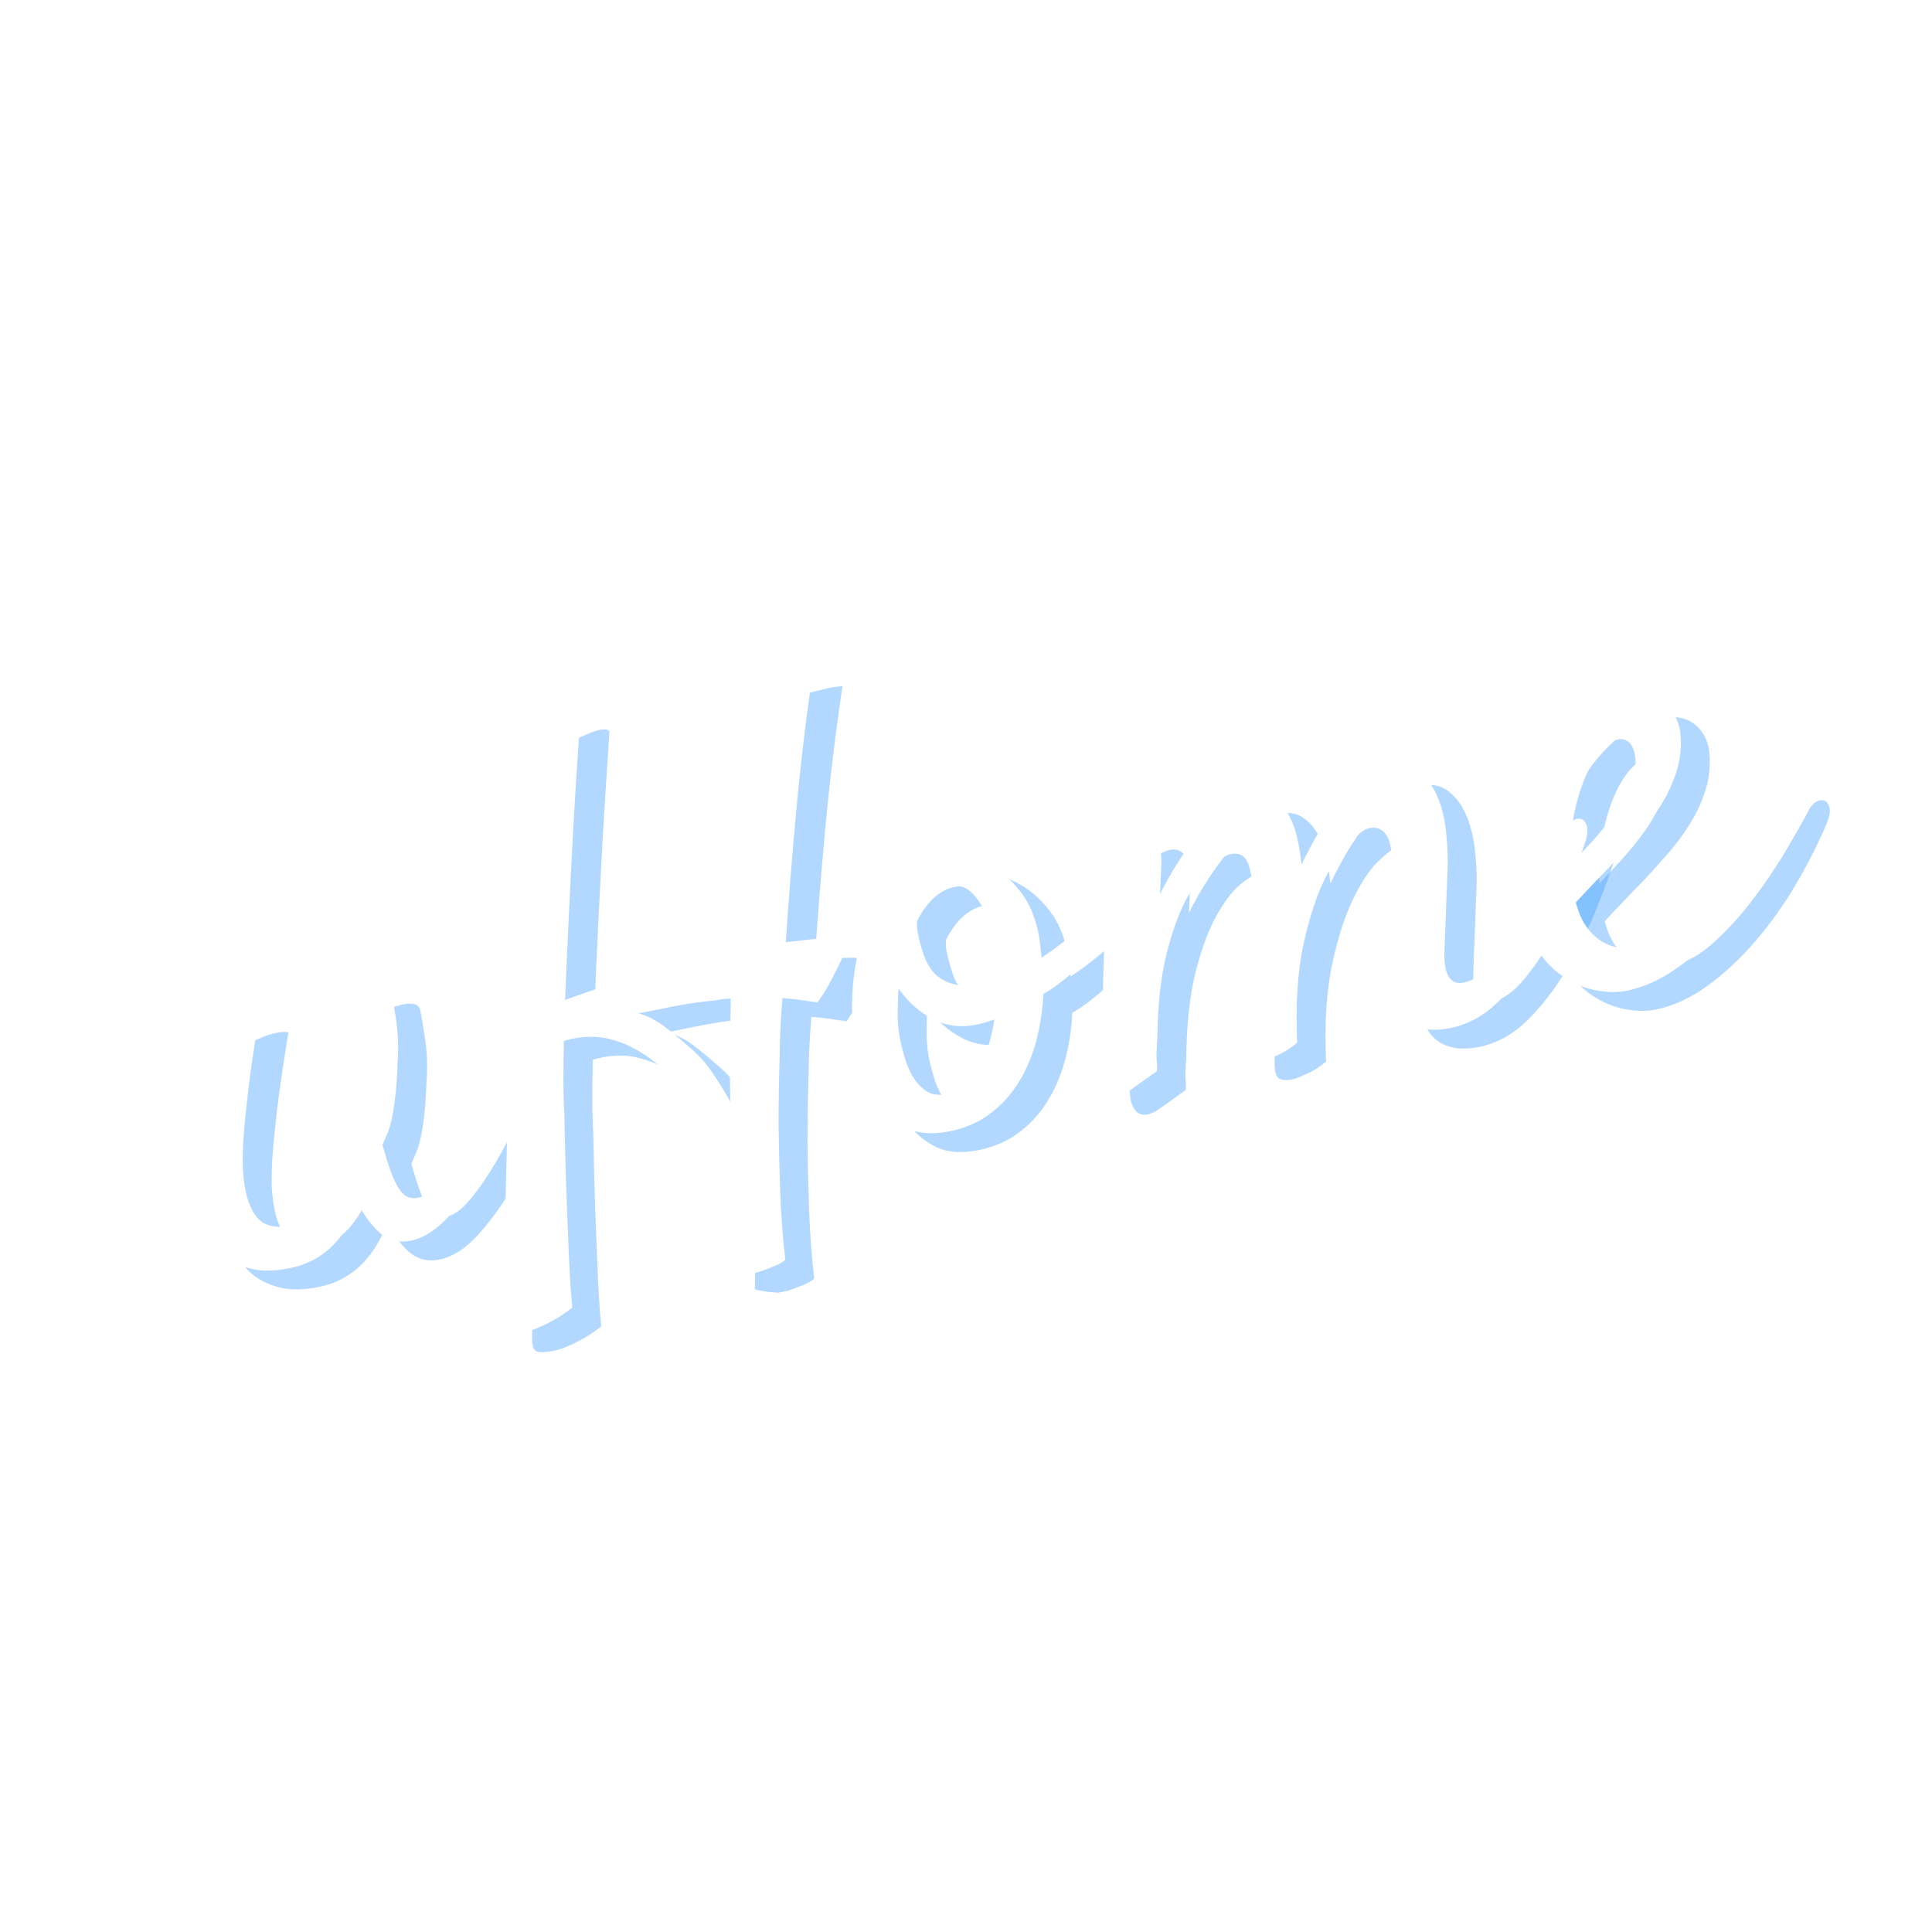
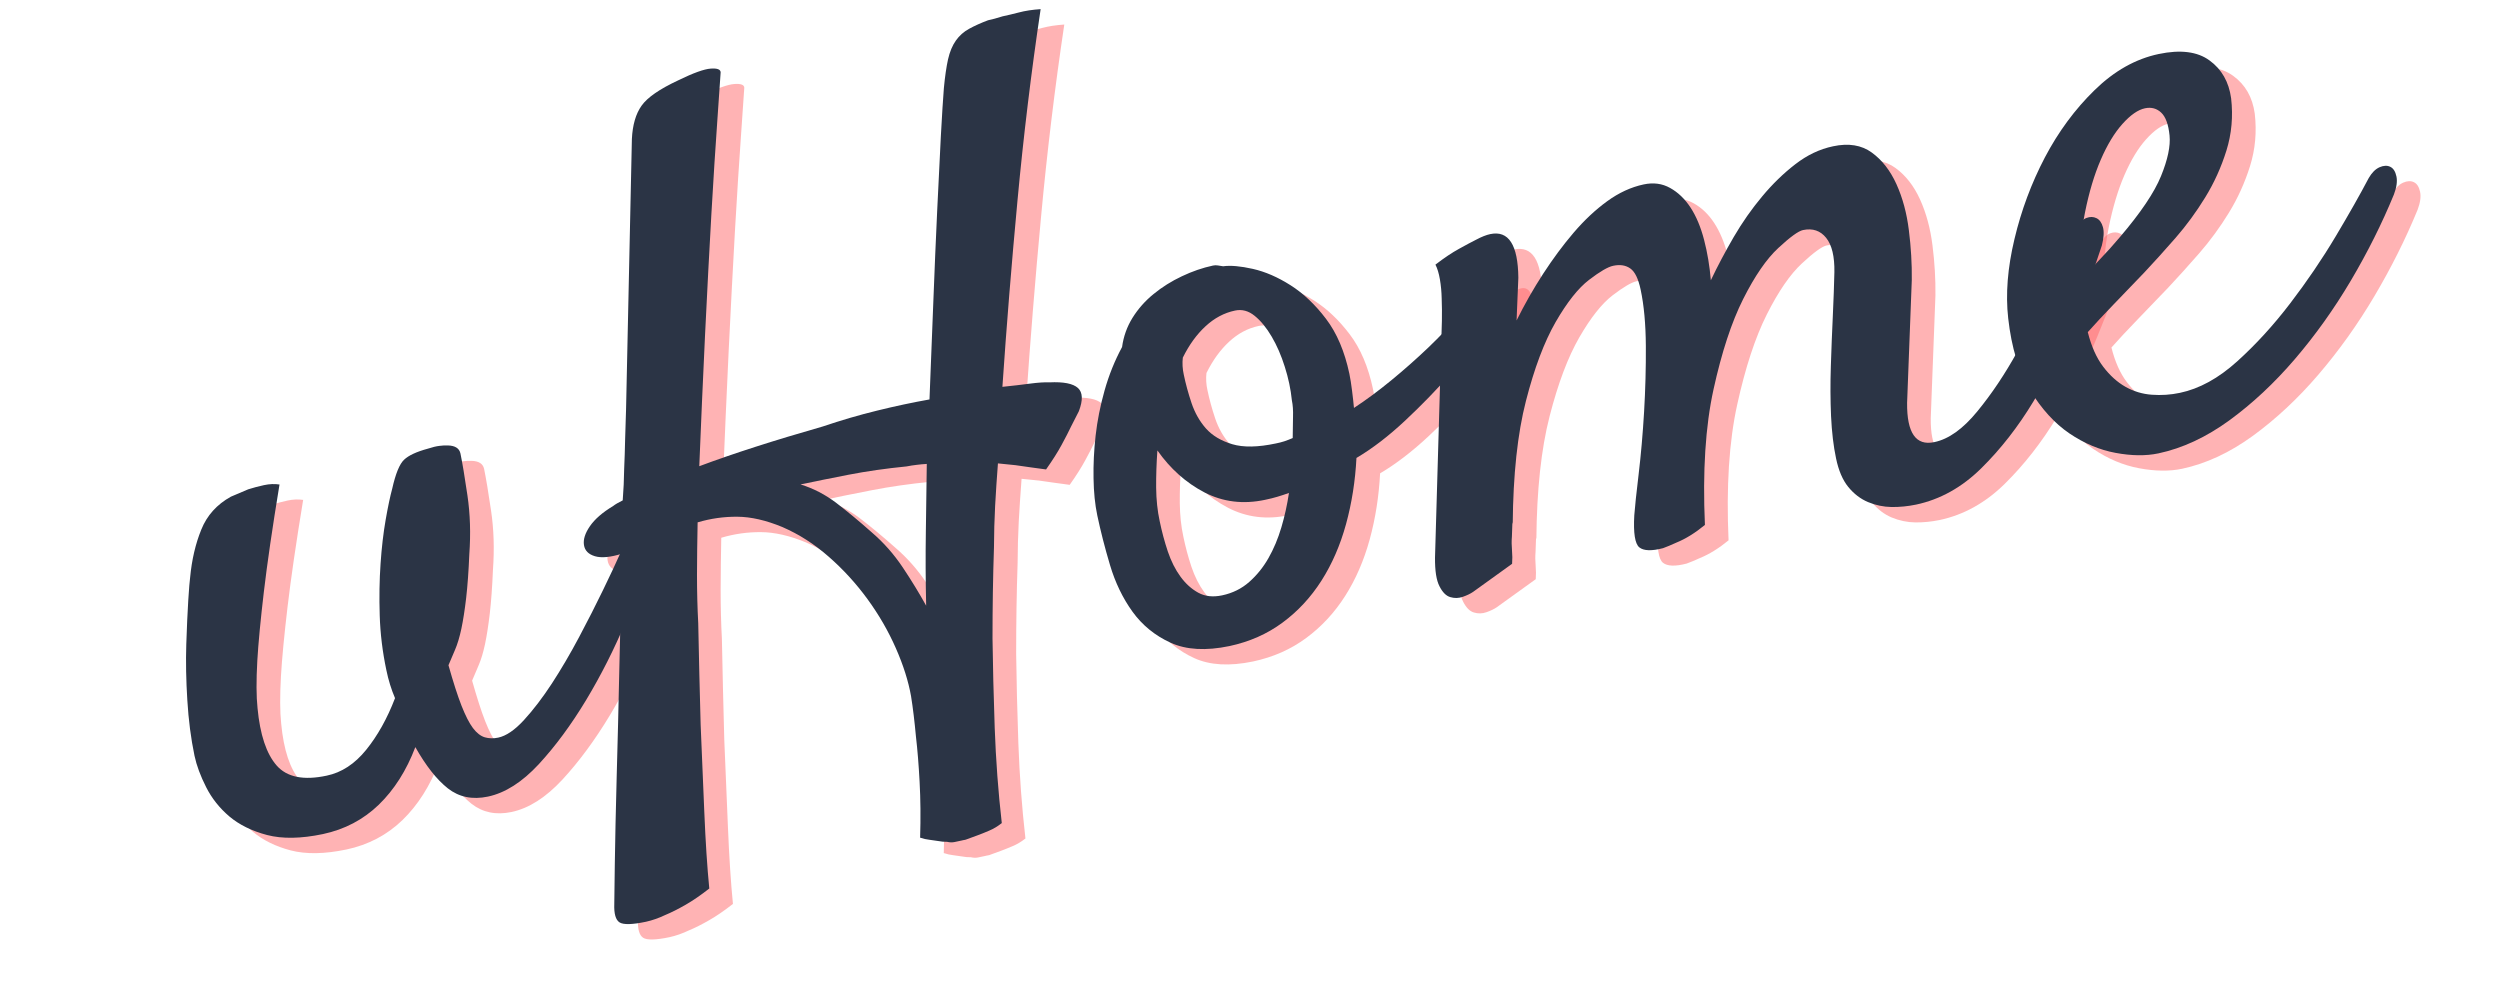
- <svg xmlns="http://www.w3.org/2000/svg" xmlns:xlink="http://www.w3.org/1999/xlink" width="375pt" height="375pt" viewBox="0 0 375 375" version="1.2">
+ <svg xmlns="http://www.w3.org/2000/svg" xmlns:xlink="http://www.w3.org/1999/xlink" width="375pt" height="150pt" viewBox="0 0 375 150" version="1.2">
  <defs>
    <g>
      <symbol overflow="visible" id="glyph0-0">
        <path style="stroke:none;" d="" />
      </symbol>
      <symbol overflow="visible" id="glyph0-1">
-         <path style="stroke:none;" d="M 15.531 -1.25 C 12.438 -0.594 9.812 -0.547 7.656 -1.109 C 5.5 -1.68 3.723 -2.562 2.328 -3.75 C 0.93 -4.938 -0.164 -6.316 -0.969 -7.891 C -1.77 -9.461 -2.312 -10.938 -2.594 -12.312 C -3.113 -14.75 -3.457 -17.375 -3.625 -20.188 C -3.801 -23 -3.848 -25.617 -3.766 -28.047 C -3.68 -30.484 -3.586 -32.562 -3.484 -34.281 C -3.379 -36 -3.289 -37.078 -3.219 -37.516 C -2.977 -40.023 -2.453 -42.281 -1.641 -44.281 C -0.836 -46.281 0.547 -47.82 2.516 -48.906 C 3.297 -49.25 4.117 -49.598 4.984 -49.953 C 5.691 -50.191 6.43 -50.391 7.203 -50.547 C 7.973 -50.711 8.711 -50.742 9.422 -50.641 C 8.41 -44.566 7.672 -39.523 7.203 -35.516 C 6.734 -31.516 6.422 -28.27 6.266 -25.781 C 6.109 -22.945 6.117 -20.695 6.297 -19.031 C 6.66 -15.289 7.566 -12.598 9.016 -10.953 C 10.461 -9.305 12.816 -8.828 16.078 -9.516 C 18.191 -9.961 20.051 -11.18 21.656 -13.172 C 23.27 -15.172 24.625 -17.602 25.719 -20.469 C 25.207 -21.707 24.805 -23.02 24.516 -24.406 C 23.961 -27 23.648 -29.582 23.578 -32.156 C 23.504 -34.738 23.539 -37.172 23.688 -39.453 C 23.832 -41.734 24.07 -43.801 24.406 -45.656 C 24.738 -47.508 25.047 -48.973 25.328 -50.047 C 25.805 -52.18 26.363 -53.551 27 -54.156 C 27.633 -54.758 28.758 -55.273 30.375 -55.703 C 31.008 -55.922 31.555 -56.055 32.016 -56.109 C 32.473 -56.16 32.867 -56.18 33.203 -56.172 C 34.223 -56.129 34.812 -55.742 34.969 -55.016 C 35.25 -53.711 35.582 -51.742 35.969 -49.109 C 36.352 -46.473 36.43 -43.691 36.203 -40.766 C 36.117 -38.367 35.977 -36.32 35.781 -34.625 C 35.594 -32.926 35.367 -31.477 35.109 -30.281 C 34.859 -29.082 34.562 -28.082 34.219 -27.281 C 33.875 -26.488 33.562 -25.77 33.281 -25.125 C 33.945 -22.719 34.555 -20.805 35.109 -19.391 C 35.672 -17.984 36.219 -16.93 36.75 -16.234 C 37.281 -15.535 37.836 -15.098 38.422 -14.922 C 39.004 -14.754 39.617 -14.738 40.266 -14.875 C 41.41 -15.125 42.641 -15.957 43.953 -17.375 C 45.266 -18.801 46.578 -20.523 47.891 -22.547 C 49.203 -24.566 50.477 -26.742 51.719 -29.078 C 52.969 -31.422 54.094 -33.629 55.094 -35.703 C 56.102 -37.785 56.953 -39.602 57.641 -41.156 C 58.336 -42.707 58.773 -43.664 58.953 -44.031 C 59.359 -44.895 59.805 -45.461 60.297 -45.734 C 60.797 -46.004 61.238 -46.031 61.625 -45.812 C 62.008 -45.594 62.285 -45.188 62.453 -44.594 C 62.629 -44 62.586 -43.285 62.328 -42.453 C 61.359 -39.035 60.039 -35.344 58.375 -31.375 C 56.707 -27.414 54.82 -23.688 52.719 -20.188 C 50.613 -16.688 48.383 -13.664 46.031 -11.125 C 43.688 -8.594 41.301 -7.066 38.875 -6.547 C 36.664 -6.086 34.77 -6.473 33.188 -7.703 C 31.613 -8.941 30.078 -10.891 28.578 -13.547 C 27.328 -10.223 25.609 -7.504 23.422 -5.391 C 21.242 -3.273 18.613 -1.895 15.531 -1.25 Z M 15.531 -1.25 " />
+         <path style="stroke:none;" d="M 16.484 -1.328 C 13.203 -0.641 10.414 -0.594 8.125 -1.188 C 5.844 -1.789 3.957 -2.719 2.469 -3.969 C 0.988 -5.227 -0.172 -6.691 -1.016 -8.359 C -1.867 -10.035 -2.453 -11.609 -2.766 -13.078 C -3.305 -15.66 -3.664 -18.441 -3.844 -21.422 C -4.031 -24.41 -4.082 -27.195 -4 -29.781 C -3.914 -32.363 -3.816 -34.566 -3.703 -36.391 C -3.586 -38.211 -3.492 -39.359 -3.422 -39.828 C -3.172 -42.492 -2.613 -44.883 -1.75 -47 C -0.895 -49.125 0.582 -50.77 2.688 -51.938 C 3.508 -52.289 4.379 -52.66 5.297 -53.047 C 6.047 -53.285 6.832 -53.492 7.656 -53.672 C 8.477 -53.848 9.254 -53.879 9.984 -53.766 C 8.922 -47.305 8.141 -41.953 7.641 -37.703 C 7.141 -33.461 6.812 -30.016 6.656 -27.359 C 6.488 -24.348 6.5 -21.969 6.688 -20.219 C 7.062 -16.238 8.02 -13.367 9.562 -11.609 C 11.102 -9.859 13.602 -9.352 17.062 -10.094 C 19.301 -10.562 21.273 -11.852 22.984 -13.969 C 24.703 -16.094 26.145 -18.676 27.312 -21.719 C 26.75 -23.039 26.316 -24.438 26.016 -25.906 C 25.43 -28.676 25.098 -31.422 25.016 -34.141 C 24.93 -36.867 24.973 -39.445 25.141 -41.875 C 25.305 -44.301 25.562 -46.5 25.906 -48.469 C 26.25 -50.438 26.578 -51.992 26.891 -53.141 C 27.398 -55.398 27.992 -56.848 28.672 -57.484 C 29.348 -58.129 30.535 -58.68 32.234 -59.141 C 32.922 -59.367 33.504 -59.508 33.984 -59.562 C 34.461 -59.625 34.883 -59.645 35.25 -59.625 C 36.332 -59.594 36.957 -59.191 37.125 -58.422 C 37.414 -57.023 37.766 -54.93 38.172 -52.141 C 38.586 -49.348 38.68 -46.391 38.453 -43.266 C 38.348 -40.734 38.191 -38.566 37.984 -36.766 C 37.773 -34.961 37.535 -33.422 37.266 -32.141 C 36.992 -30.867 36.676 -29.812 36.312 -28.969 C 35.957 -28.125 35.629 -27.352 35.328 -26.656 C 36.047 -24.113 36.695 -22.094 37.281 -20.594 C 37.875 -19.094 38.445 -17.973 39 -17.234 C 39.562 -16.492 40.156 -16.031 40.781 -15.844 C 41.414 -15.664 42.082 -15.648 42.781 -15.797 C 43.977 -16.047 45.27 -16.926 46.656 -18.438 C 48.051 -19.957 49.445 -21.785 50.844 -23.922 C 52.238 -26.066 53.598 -28.383 54.922 -30.875 C 56.242 -33.363 57.438 -35.707 58.5 -37.906 C 59.57 -40.113 60.473 -42.035 61.203 -43.672 C 61.93 -45.316 62.391 -46.344 62.578 -46.75 C 63.016 -47.656 63.492 -48.25 64.016 -48.531 C 64.535 -48.82 65 -48.852 65.406 -48.625 C 65.82 -48.406 66.125 -47.973 66.312 -47.328 C 66.5 -46.691 66.453 -45.941 66.172 -45.078 C 65.141 -41.43 63.738 -37.504 61.969 -33.297 C 60.207 -29.098 58.207 -25.141 55.969 -21.422 C 53.727 -17.711 51.363 -14.508 48.875 -11.812 C 46.383 -9.125 43.844 -7.504 41.25 -6.953 C 38.914 -6.461 36.91 -6.875 35.234 -8.188 C 33.566 -9.508 31.941 -11.57 30.359 -14.375 C 29.023 -10.863 27.195 -7.984 24.875 -5.734 C 22.551 -3.492 19.754 -2.023 16.484 -1.328 Z M 16.484 -1.328 " />
      </symbol>
      <symbol overflow="visible" id="glyph0-2">
-         <path style="stroke:none;" d="M 7.672 22.438 C 5.723 22.852 4.473 22.883 3.922 22.531 C 3.379 22.176 3.133 21.316 3.188 19.953 C 3.188 19.535 3.211 17.645 3.266 14.281 C 3.328 10.914 3.414 6.816 3.531 1.984 C 3.656 -2.836 3.781 -8.062 3.906 -13.688 C 4.039 -19.32 4.18 -24.613 4.328 -29.562 C 2.641 -29.039 1.344 -28.914 0.438 -29.188 C -0.457 -29.469 -0.961 -29.992 -1.078 -30.766 C -1.203 -31.547 -0.926 -32.43 -0.25 -33.422 C 0.426 -34.422 1.52 -35.383 3.031 -36.312 C 3.32 -36.531 3.77 -36.789 4.375 -37.094 C 4.5 -38.551 4.566 -40.051 4.578 -41.594 C 4.641 -42.875 4.688 -44.238 4.719 -45.688 C 4.758 -47.145 4.805 -48.562 4.859 -49.938 L 5.688 -88.172 C 5.781 -90.141 6.234 -91.695 7.047 -92.844 C 7.867 -94 9.594 -95.195 12.219 -96.438 C 14.375 -97.477 15.91 -98.031 16.828 -98.094 C 17.742 -98.164 18.203 -97.992 18.203 -97.578 C 18.148 -96.629 18 -94.344 17.75 -90.719 C 17.5 -87.102 17.223 -82.691 16.922 -77.484 C 16.629 -72.285 16.332 -66.578 16.031 -60.359 C 15.727 -54.141 15.453 -48 15.203 -41.938 C 19.922 -43.695 25.723 -45.555 32.609 -47.516 C 35.223 -48.398 37.801 -49.156 40.344 -49.781 C 42.895 -50.406 45.359 -50.926 47.734 -51.344 C 47.941 -55.977 48.129 -60.602 48.297 -65.219 C 48.473 -69.832 48.648 -74.113 48.828 -78.062 C 49.004 -82.008 49.176 -85.504 49.344 -88.547 C 49.508 -91.598 49.648 -93.852 49.766 -95.312 C 49.91 -96.969 50.102 -98.328 50.344 -99.391 C 50.594 -100.461 50.961 -101.348 51.453 -102.047 C 51.953 -102.742 52.578 -103.301 53.328 -103.719 C 54.086 -104.133 54.977 -104.539 56 -104.938 C 56.57 -105.051 57.254 -105.234 58.047 -105.484 C 58.703 -105.629 59.473 -105.816 60.359 -106.047 C 61.242 -106.273 62.27 -106.426 63.438 -106.5 C 62.102 -97.551 61.008 -88.551 60.156 -79.5 C 59.312 -70.457 58.609 -61.676 58.047 -53.156 C 59.535 -53.301 60.832 -53.445 61.938 -53.594 C 63.051 -53.738 63.953 -53.801 64.641 -53.781 C 66.672 -53.863 68.023 -53.594 68.703 -52.969 C 69.391 -52.344 69.438 -51.25 68.844 -49.688 L 67.766 -47.562 C 67.41 -46.801 66.957 -45.914 66.406 -44.906 C 65.852 -43.906 65.117 -42.754 64.203 -41.453 C 63.504 -41.566 62.785 -41.672 62.047 -41.766 C 61.305 -41.867 60.582 -41.973 59.875 -42.078 C 59.008 -42.148 58.18 -42.227 57.391 -42.312 C 57.234 -40.238 57.102 -38.238 57 -36.312 C 56.906 -34.383 56.852 -32.441 56.844 -30.484 C 56.707 -26.285 56.641 -21.984 56.641 -17.578 C 56.691 -13.766 56.797 -9.562 56.953 -4.969 C 57.109 -0.375 57.441 4.117 57.953 8.516 C 57.367 8.973 56.766 9.332 56.141 9.594 C 55.516 9.852 54.969 10.07 54.5 10.25 C 53.945 10.445 53.398 10.645 52.859 10.844 L 52.734 10.875 L 52.234 10.969 C 51.91 11.039 51.582 11.109 51.25 11.172 C 50.926 11.242 50.586 11.238 50.234 11.156 C 49.805 11.164 49.375 11.133 48.938 11.062 C 48.5 10.977 48.082 10.91 47.688 10.859 C 47.301 10.816 46.879 10.719 46.422 10.562 C 46.516 7.738 46.488 5.109 46.344 2.672 C 46.207 0.242 46.035 -1.875 45.828 -3.688 C 45.617 -5.863 45.383 -7.77 45.125 -9.406 C 44.758 -11.539 44.047 -13.812 42.984 -16.219 C 41.922 -18.625 40.582 -20.93 38.969 -23.141 C 37.363 -25.348 35.547 -27.336 33.516 -29.109 C 31.484 -30.891 29.297 -32.297 26.953 -33.328 C 24.629 -34.285 22.508 -34.773 20.594 -34.797 C 18.688 -34.816 16.812 -34.547 14.969 -33.984 C 14.914 -31.41 14.883 -28.938 14.875 -26.562 C 14.875 -24.195 14.938 -21.926 15.062 -19.75 C 15.156 -14.844 15.273 -10.066 15.422 -5.422 C 15.566 -1.461 15.727 2.641 15.906 6.891 C 16.082 11.141 16.316 14.766 16.609 17.766 C 15.453 18.68 14.336 19.441 13.266 20.047 C 12.203 20.648 11.25 21.129 10.406 21.484 C 9.477 21.93 8.566 22.25 7.672 22.438 Z M 44.516 -41.875 C 41.598 -41.594 38.852 -41.203 36.281 -40.703 C 33.719 -40.203 31.457 -39.75 29.5 -39.344 C 31.312 -38.789 33.004 -37.914 34.578 -36.719 C 36.148 -35.52 37.82 -34.133 39.594 -32.562 C 41.25 -31.133 42.695 -29.488 43.938 -27.625 C 45.188 -25.758 46.297 -23.953 47.266 -22.203 C 47.191 -25.754 47.176 -29.234 47.219 -32.641 C 47.27 -36.047 47.316 -39.238 47.359 -42.219 C 46.859 -42.195 46.379 -42.16 45.922 -42.109 C 45.473 -42.055 45.004 -41.977 44.516 -41.875 Z M 44.516 -41.875 " />
+         <path style="stroke:none;" d="M 8.156 23.828 C 6.082 24.266 4.754 24.297 4.172 23.922 C 3.598 23.547 3.336 22.629 3.391 21.172 C 3.391 20.723 3.414 18.711 3.469 15.141 C 3.52 11.578 3.613 7.234 3.75 2.109 C 3.895 -3.016 4.031 -8.562 4.156 -14.531 C 4.289 -20.508 4.438 -26.129 4.594 -31.391 C 2.82 -30.836 1.453 -30.707 0.484 -31 C -0.484 -31.289 -1.031 -31.848 -1.156 -32.672 C -1.289 -33.504 -0.992 -34.445 -0.266 -35.5 C 0.453 -36.551 1.613 -37.562 3.219 -38.531 C 3.52 -38.77 4 -39.051 4.656 -39.375 C 4.781 -40.938 4.852 -42.531 4.875 -44.156 C 4.938 -45.52 4.984 -46.973 5.016 -48.516 C 5.055 -50.055 5.102 -51.555 5.156 -53.016 L 6.031 -93.594 C 6.133 -95.695 6.617 -97.359 7.484 -98.578 C 8.348 -99.805 10.176 -101.07 12.969 -102.375 C 15.25 -103.488 16.879 -104.078 17.859 -104.141 C 18.836 -104.211 19.332 -104.023 19.344 -103.578 C 19.281 -102.578 19.113 -100.156 18.844 -96.312 C 18.57 -92.477 18.273 -87.801 17.953 -82.281 C 17.641 -76.758 17.32 -70.691 17 -64.078 C 16.688 -57.473 16.398 -50.945 16.141 -44.5 C 21.148 -46.375 27.316 -48.359 34.641 -50.453 C 37.41 -51.391 40.141 -52.188 42.828 -52.844 C 45.523 -53.508 48.141 -54.066 50.672 -54.516 C 50.879 -59.43 51.07 -64.336 51.25 -69.234 C 51.438 -74.141 51.629 -78.688 51.828 -82.875 C 52.023 -87.062 52.207 -90.77 52.375 -94 C 52.551 -97.238 52.703 -99.641 52.828 -101.203 C 52.992 -102.953 53.203 -104.395 53.453 -105.531 C 53.711 -106.664 54.102 -107.602 54.625 -108.344 C 55.145 -109.082 55.805 -109.672 56.609 -110.109 C 57.422 -110.555 58.367 -110.984 59.453 -111.391 C 60.055 -111.516 60.785 -111.711 61.641 -111.984 C 62.328 -112.129 63.141 -112.32 64.078 -112.562 C 65.016 -112.812 66.102 -112.977 67.344 -113.062 C 65.926 -103.562 64.77 -94.004 63.875 -84.391 C 62.977 -74.785 62.223 -65.457 61.609 -56.406 C 63.203 -56.57 64.586 -56.734 65.766 -56.891 C 66.953 -57.047 67.914 -57.109 68.656 -57.078 C 70.781 -57.18 72.207 -56.898 72.938 -56.234 C 73.664 -55.578 73.711 -54.414 73.078 -52.75 L 71.922 -50.484 C 71.547 -49.691 71.066 -48.758 70.484 -47.688 C 69.91 -46.625 69.133 -45.398 68.156 -44.016 C 67.414 -44.117 66.648 -44.223 65.859 -44.328 C 65.078 -44.43 64.312 -44.539 63.562 -44.656 C 62.633 -44.738 61.758 -44.828 60.938 -44.922 C 60.77 -42.723 60.629 -40.598 60.516 -38.547 C 60.41 -36.492 60.352 -34.426 60.344 -32.344 C 60.195 -27.906 60.125 -23.344 60.125 -18.656 C 60.176 -14.613 60.285 -10.156 60.453 -5.281 C 60.629 -0.406 60.984 4.363 61.516 9.031 C 60.898 9.52 60.266 9.898 59.609 10.172 C 58.953 10.453 58.367 10.688 57.859 10.875 C 57.273 11.102 56.691 11.316 56.109 11.516 L 55.984 11.547 L 55.719 11.594 L 55.453 11.656 C 55.109 11.727 54.766 11.801 54.422 11.875 C 54.078 11.945 53.711 11.938 53.328 11.844 C 52.879 11.852 52.422 11.812 51.953 11.719 C 51.492 11.645 51.055 11.582 50.641 11.531 C 50.223 11.488 49.766 11.383 49.266 11.219 C 49.359 8.227 49.332 5.438 49.188 2.844 C 49.051 0.258 48.867 -2 48.641 -3.938 C 48.43 -6.227 48.188 -8.25 47.906 -10 C 47.508 -12.25 46.75 -14.648 45.625 -17.203 C 44.5 -19.766 43.082 -22.219 41.375 -24.562 C 39.664 -26.906 37.734 -29.02 35.578 -30.906 C 33.43 -32.801 31.109 -34.289 28.609 -35.375 C 26.141 -36.395 23.891 -36.91 21.859 -36.922 C 19.836 -36.941 17.848 -36.66 15.891 -36.078 C 15.836 -33.359 15.805 -30.734 15.797 -28.203 C 15.797 -25.68 15.859 -23.258 15.984 -20.938 C 16.086 -15.738 16.207 -10.676 16.344 -5.75 C 16.531 -1.551 16.711 2.801 16.891 7.312 C 17.078 11.82 17.328 15.664 17.641 18.844 C 16.398 19.82 15.219 20.633 14.094 21.281 C 12.969 21.926 11.953 22.438 11.047 22.812 C 10.066 23.281 9.102 23.617 8.156 23.828 Z M 47.234 -44.469 C 44.16 -44.164 41.254 -43.75 38.516 -43.219 C 35.785 -42.688 33.391 -42.203 31.328 -41.766 C 33.242 -41.18 35.035 -40.254 36.703 -38.984 C 38.367 -37.711 40.145 -36.238 42.031 -34.562 C 43.789 -33.051 45.332 -31.305 46.656 -29.328 C 47.977 -27.348 49.148 -25.43 50.172 -23.578 C 50.086 -27.348 50.07 -31.039 50.125 -34.656 C 50.176 -38.27 50.223 -41.664 50.266 -44.844 C 49.734 -44.812 49.223 -44.766 48.734 -44.703 C 48.254 -44.648 47.754 -44.57 47.234 -44.469 Z M 47.234 -44.469 " />
      </symbol>
      <symbol overflow="visible" id="glyph0-3">
-         <path style="stroke:none;" d="M 31.984 -27.016 C 31.816 -23.754 31.328 -20.633 30.516 -17.656 C 29.703 -14.688 28.547 -12.023 27.047 -9.672 C 25.555 -7.316 23.727 -5.336 21.562 -3.734 C 19.395 -2.129 16.891 -1.023 14.047 -0.422 C 10.711 0.285 7.938 0.129 5.719 -0.891 C 3.508 -1.91 1.719 -3.375 0.344 -5.281 C -1.031 -7.195 -2.086 -9.395 -2.828 -11.875 C -3.566 -14.363 -4.164 -16.703 -4.625 -18.891 C -4.957 -20.43 -5.133 -22.176 -5.156 -24.125 C -5.188 -26.07 -5.082 -28.086 -4.844 -30.172 C -4.613 -32.266 -4.195 -34.391 -3.594 -36.547 C -2.988 -38.711 -2.172 -40.754 -1.141 -42.672 C -0.941 -44.16 -0.445 -45.535 0.344 -46.797 C 1.145 -48.066 2.141 -49.191 3.328 -50.172 C 4.523 -51.16 5.859 -52 7.328 -52.688 C 8.805 -53.375 10.273 -53.867 11.734 -54.172 C 11.973 -54.223 12.203 -54.227 12.422 -54.188 C 12.641 -54.145 12.879 -54.113 13.141 -54.094 C 14.211 -54.238 15.617 -54.113 17.359 -53.719 C 19.109 -53.32 20.883 -52.551 22.688 -51.406 C 24.5 -50.258 26.172 -48.676 27.703 -46.656 C 29.234 -44.645 30.332 -42.055 31 -38.891 C 31.133 -38.254 31.258 -37.457 31.375 -36.5 C 31.488 -35.551 31.578 -34.738 31.641 -34.062 C 33.348 -35.188 35.109 -36.488 36.922 -37.969 C 38.734 -39.457 40.469 -40.992 42.125 -42.578 C 43.789 -44.172 45.305 -45.75 46.672 -47.312 C 48.035 -48.875 49.102 -50.25 49.875 -51.438 C 50.531 -52.32 51.133 -52.863 51.688 -53.062 C 52.25 -53.27 52.691 -53.195 53.016 -52.844 C 53.348 -52.488 53.508 -51.93 53.5 -51.172 C 53.488 -50.41 53.211 -49.5 52.672 -48.438 C 52.367 -47.863 51.535 -46.672 50.172 -44.859 C 48.816 -43.047 47.18 -41.047 45.266 -38.859 C 43.348 -36.672 41.219 -34.484 38.875 -32.297 C 36.539 -30.109 34.242 -28.348 31.984 -27.016 Z M 7.469 -41.188 C 7.383 -40.406 7.43 -39.609 7.609 -38.797 C 7.879 -37.492 8.242 -36.145 8.703 -34.75 C 9.16 -33.363 9.832 -32.164 10.719 -31.156 C 11.613 -30.156 12.852 -29.422 14.438 -28.953 C 16.02 -28.492 18.07 -28.531 20.594 -29.062 C 21 -29.145 21.398 -29.25 21.797 -29.375 C 22.191 -29.5 22.586 -29.645 22.984 -29.812 C 23.004 -30.914 23.023 -31.914 23.047 -32.812 C 23.078 -33.719 23.02 -34.5 22.875 -35.156 C 22.719 -36.727 22.383 -38.305 21.875 -39.891 C 21.363 -41.484 20.742 -42.898 20.016 -44.141 C 19.285 -45.391 18.484 -46.367 17.609 -47.078 C 16.742 -47.785 15.82 -48.035 14.844 -47.828 C 13.289 -47.504 11.895 -46.766 10.656 -45.609 C 9.426 -44.453 8.363 -42.977 7.469 -41.188 Z M 4.188 -18.078 C 4.5 -16.617 4.883 -15.191 5.344 -13.797 C 5.812 -12.41 6.406 -11.223 7.125 -10.234 C 7.844 -9.242 8.68 -8.484 9.641 -7.953 C 10.598 -7.43 11.727 -7.312 13.031 -7.594 C 14.488 -7.895 15.754 -8.523 16.828 -9.484 C 17.91 -10.441 18.82 -11.566 19.562 -12.859 C 20.312 -14.16 20.922 -15.602 21.391 -17.188 C 21.859 -18.781 22.211 -20.406 22.453 -22.062 C 21.898 -21.863 21.363 -21.688 20.844 -21.531 C 20.332 -21.375 19.75 -21.227 19.094 -21.094 C 16.008 -20.438 13.156 -20.785 10.531 -22.141 C 7.914 -23.504 5.695 -25.477 3.875 -28.062 C 3.75 -26.258 3.691 -24.508 3.703 -22.812 C 3.723 -21.125 3.883 -19.547 4.188 -18.078 Z M 4.188 -18.078 " />
+         <path style="stroke:none;" d="M 33.969 -28.672 C 33.789 -25.211 33.27 -21.906 32.406 -18.75 C 31.539 -15.594 30.312 -12.766 28.719 -10.266 C 27.125 -7.766 25.176 -5.664 22.875 -3.969 C 20.582 -2.27 17.93 -1.098 14.922 -0.453 C 11.379 0.285 8.438 0.117 6.094 -0.953 C 3.75 -2.023 1.844 -3.578 0.375 -5.609 C -1.094 -7.648 -2.219 -9.984 -3 -12.609 C -3.781 -15.234 -4.414 -17.711 -4.906 -20.047 C -5.25 -21.68 -5.438 -23.535 -5.469 -25.609 C -5.508 -27.68 -5.406 -29.82 -5.156 -32.031 C -4.906 -34.25 -4.457 -36.504 -3.812 -38.797 C -3.164 -41.098 -2.289 -43.27 -1.188 -45.312 C -0.977 -46.883 -0.457 -48.344 0.375 -49.688 C 1.219 -51.039 2.273 -52.234 3.547 -53.266 C 4.816 -54.305 6.227 -55.191 7.781 -55.922 C 9.332 -56.66 10.891 -57.195 12.453 -57.531 C 12.703 -57.582 12.941 -57.586 13.172 -57.547 C 13.41 -57.504 13.676 -57.461 13.969 -57.422 C 15.094 -57.578 16.578 -57.445 18.422 -57.031 C 20.273 -56.613 22.16 -55.797 24.078 -54.578 C 26.004 -53.359 27.781 -51.676 29.406 -49.531 C 31.031 -47.395 32.195 -44.648 32.906 -41.297 C 33.051 -40.598 33.188 -39.742 33.312 -38.734 C 33.438 -37.734 33.531 -36.879 33.594 -36.172 C 35.406 -37.359 37.27 -38.738 39.188 -40.312 C 41.113 -41.895 42.957 -43.523 44.719 -45.203 C 46.477 -46.891 48.082 -48.562 49.531 -50.219 C 50.988 -51.875 52.129 -53.328 52.953 -54.578 C 53.641 -55.547 54.273 -56.133 54.859 -56.344 C 55.453 -56.551 55.922 -56.469 56.266 -56.094 C 56.617 -55.727 56.789 -55.133 56.781 -54.312 C 56.781 -53.5 56.492 -52.535 55.922 -51.422 C 55.598 -50.805 54.711 -49.535 53.266 -47.609 C 51.828 -45.691 50.086 -43.57 48.047 -41.25 C 46.016 -38.926 43.758 -36.602 41.281 -34.281 C 38.801 -31.957 36.363 -30.086 33.969 -28.672 Z M 7.922 -43.719 C 7.828 -42.883 7.875 -42.039 8.062 -41.188 C 8.352 -39.789 8.742 -38.359 9.234 -36.891 C 9.734 -35.422 10.453 -34.156 11.391 -33.094 C 12.336 -32.031 13.648 -31.242 15.328 -30.734 C 17.004 -30.234 19.188 -30.27 21.875 -30.844 C 22.301 -30.926 22.727 -31.035 23.156 -31.172 C 23.582 -31.316 24 -31.477 24.406 -31.656 C 24.414 -32.832 24.43 -33.895 24.453 -34.844 C 24.484 -35.801 24.426 -36.625 24.281 -37.312 C 24.113 -38.977 23.758 -40.656 23.219 -42.344 C 22.688 -44.039 22.031 -45.551 21.25 -46.875 C 20.477 -48.195 19.629 -49.234 18.703 -49.984 C 17.785 -50.734 16.805 -51 15.766 -50.781 C 14.129 -50.438 12.648 -49.648 11.328 -48.422 C 10.004 -47.203 8.867 -45.633 7.922 -43.719 Z M 4.453 -19.188 C 4.773 -17.633 5.18 -16.117 5.672 -14.641 C 6.172 -13.172 6.805 -11.91 7.578 -10.859 C 8.348 -9.805 9.238 -9.004 10.25 -8.453 C 11.258 -7.898 12.453 -7.77 13.828 -8.062 C 15.391 -8.395 16.738 -9.062 17.875 -10.062 C 19.02 -11.07 19.984 -12.266 20.766 -13.641 C 21.555 -15.023 22.203 -16.562 22.703 -18.25 C 23.203 -19.938 23.582 -21.66 23.844 -23.422 C 23.258 -23.211 22.691 -23.023 22.141 -22.859 C 21.586 -22.691 20.961 -22.535 20.266 -22.391 C 16.984 -21.691 13.953 -22.062 11.172 -23.5 C 8.398 -24.945 6.047 -27.047 4.109 -29.797 C 3.973 -27.879 3.91 -26.02 3.922 -24.219 C 3.941 -22.414 4.117 -20.738 4.453 -19.188 Z M 4.453 -19.188 " />
      </symbol>
      <symbol overflow="visible" id="glyph0-4">
-         <path style="stroke:none;" d="M 55.625 -17.625 C 55.27 -19.32 55.035 -21.305 54.922 -23.578 C 54.816 -25.848 54.805 -28.195 54.891 -30.625 C 54.984 -33.062 55.078 -35.441 55.172 -37.766 C 55.273 -40.086 55.352 -42.141 55.406 -43.922 C 55.438 -46.148 55.051 -47.77 54.25 -48.781 C 53.445 -49.801 52.352 -50.16 50.969 -49.859 C 50.312 -49.723 49.148 -48.883 47.484 -47.344 C 45.816 -45.812 44.16 -43.406 42.516 -40.125 C 40.879 -36.844 39.488 -32.598 38.344 -27.391 C 37.195 -22.191 36.781 -15.801 37.094 -8.219 C 35.727 -7.082 34.383 -6.25 33.062 -5.719 C 32.352 -5.395 31.723 -5.129 31.172 -4.922 C 29.566 -4.492 28.453 -4.535 27.828 -5.047 C 27.211 -5.555 26.988 -7.062 27.156 -9.562 C 27.227 -10.758 27.422 -12.707 27.734 -15.406 C 28.055 -18.113 28.312 -21.035 28.5 -24.172 C 28.695 -27.305 28.785 -30.422 28.766 -33.516 C 28.742 -36.617 28.5 -39.27 28.031 -41.469 C 27.707 -43.008 27.219 -44.004 26.562 -44.453 C 25.914 -44.91 25.102 -45.035 24.125 -44.828 C 23.395 -44.672 22.266 -44.004 20.734 -42.828 C 19.203 -41.66 17.629 -39.676 16.016 -36.875 C 14.398 -34.082 13 -30.367 11.812 -25.734 C 10.625 -21.109 10.004 -15.316 9.953 -8.359 L 9.906 -8.594 C 9.875 -7.906 9.848 -7.219 9.828 -6.531 C 9.785 -5.926 9.789 -5.289 9.844 -4.625 C 9.906 -3.969 9.914 -3.332 9.875 -2.719 L 4.328 1.25 C 3.953 1.5 3.473 1.723 2.891 1.922 C 2.305 2.129 1.719 2.148 1.125 1.984 C 0.531 1.828 0.02 1.32 -0.406 0.469 C -0.844 -0.375 -1.047 -1.734 -1.016 -3.609 L -0.078 -37.047 C -0.047 -38.148 -0.051 -39.211 -0.094 -40.234 C -0.125 -41.148 -0.207 -42.039 -0.344 -42.906 C -0.488 -43.77 -0.707 -44.469 -1 -45 C 0.258 -45.938 1.379 -46.676 2.359 -47.219 C 3.348 -47.77 4.156 -48.203 4.781 -48.516 C 5.539 -48.922 6.203 -49.188 6.766 -49.312 C 9.367 -49.852 10.695 -47.801 10.75 -43.156 C 10.695 -41.781 10.609 -39.766 10.484 -37.109 C 11.629 -39.391 12.891 -41.586 14.266 -43.703 C 15.641 -45.816 17.07 -47.75 18.562 -49.5 C 20.062 -51.258 21.641 -52.738 23.297 -53.938 C 24.953 -55.145 26.676 -55.941 28.469 -56.328 C 29.844 -56.617 31.082 -56.453 32.188 -55.828 C 33.301 -55.211 34.258 -54.289 35.062 -53.062 C 35.875 -51.832 36.516 -50.312 36.984 -48.5 C 37.453 -46.688 37.77 -44.781 37.938 -42.781 C 38.883 -44.758 39.961 -46.789 41.172 -48.875 C 42.391 -50.957 43.723 -52.875 45.172 -54.625 C 46.629 -56.375 48.195 -57.895 49.875 -59.188 C 51.562 -60.477 53.344 -61.32 55.219 -61.719 C 57.406 -62.176 59.223 -61.879 60.672 -60.828 C 62.129 -59.773 63.297 -58.281 64.172 -56.344 C 65.047 -54.406 65.629 -52.234 65.922 -49.828 C 66.223 -47.43 66.359 -45.086 66.328 -42.797 L 65.672 -25.469 C 65.641 -21.219 66.922 -19.367 69.516 -19.922 C 71.547 -20.348 73.57 -21.797 75.594 -24.266 C 77.625 -26.734 79.516 -29.551 81.266 -32.719 C 83.016 -35.883 84.602 -39.102 86.031 -42.375 C 87.469 -45.656 88.691 -48.297 89.703 -50.297 C 90.078 -50.953 90.52 -51.379 91.031 -51.578 C 91.551 -51.773 92.02 -51.77 92.438 -51.562 C 92.852 -51.352 93.148 -50.926 93.328 -50.281 C 93.504 -49.645 93.457 -48.785 93.188 -47.703 C 92.164 -44.516 90.844 -40.945 89.219 -37 C 87.594 -33.051 85.691 -29.273 83.516 -25.672 C 81.348 -22.078 78.895 -18.926 76.156 -16.219 C 73.426 -13.52 70.352 -11.812 66.938 -11.094 C 65.801 -10.852 64.656 -10.738 63.5 -10.75 C 62.352 -10.758 61.238 -10.988 60.156 -11.438 C 59.082 -11.883 58.148 -12.598 57.359 -13.578 C 56.566 -14.566 55.988 -15.914 55.625 -17.625 Z M 55.625 -17.625 " />
+         <path style="stroke:none;" d="M 59.062 -18.703 C 58.676 -20.516 58.426 -22.625 58.312 -25.031 C 58.207 -27.445 58.195 -29.945 58.281 -32.531 C 58.363 -35.113 58.461 -37.633 58.578 -40.094 C 58.691 -42.562 58.77 -44.742 58.812 -46.641 C 58.852 -48.992 58.441 -50.707 57.578 -51.781 C 56.711 -52.863 55.555 -53.254 54.109 -52.953 C 53.41 -52.805 52.176 -51.91 50.406 -50.266 C 48.633 -48.629 46.875 -46.07 45.125 -42.594 C 43.383 -39.125 41.906 -34.617 40.688 -29.078 C 39.469 -23.547 39.035 -16.758 39.391 -8.719 C 37.93 -7.52 36.5 -6.633 35.094 -6.062 C 34.344 -5.719 33.68 -5.441 33.109 -5.234 C 31.391 -4.785 30.203 -4.828 29.547 -5.359 C 28.898 -5.898 28.648 -7.5 28.797 -10.156 C 28.891 -11.426 29.109 -13.492 29.453 -16.359 C 29.797 -19.234 30.066 -22.332 30.266 -25.656 C 30.461 -28.988 30.551 -32.297 30.531 -35.578 C 30.508 -38.867 30.25 -41.68 29.75 -44.016 C 29.406 -45.648 28.891 -46.707 28.203 -47.188 C 27.516 -47.676 26.66 -47.812 25.641 -47.594 C 24.859 -47.438 23.648 -46.734 22.016 -45.484 C 20.391 -44.242 18.719 -42.133 17 -39.156 C 15.289 -36.176 13.805 -32.234 12.547 -27.328 C 11.285 -22.422 10.625 -16.266 10.562 -8.859 L 10.516 -9.125 C 10.492 -8.395 10.469 -7.664 10.438 -6.938 C 10.383 -6.301 10.391 -5.629 10.453 -4.922 C 10.516 -4.211 10.52 -3.535 10.469 -2.891 L 4.609 1.328 C 4.211 1.598 3.703 1.844 3.078 2.062 C 2.453 2.281 1.828 2.297 1.203 2.109 C 0.578 1.93 0.035 1.391 -0.422 0.484 C -0.891 -0.41 -1.113 -1.848 -1.094 -3.828 L -0.062 -39.328 C -0.039 -40.492 -0.051 -41.617 -0.094 -42.703 C -0.113 -43.68 -0.203 -44.629 -0.359 -45.547 C -0.516 -46.461 -0.738 -47.203 -1.031 -47.766 C 0.281 -48.773 1.461 -49.566 2.516 -50.141 C 3.566 -50.723 4.414 -51.176 5.062 -51.5 C 5.883 -51.938 6.594 -52.219 7.188 -52.344 C 9.945 -52.926 11.352 -50.742 11.406 -45.797 C 11.352 -44.348 11.266 -42.211 11.141 -39.391 C 12.336 -41.805 13.664 -44.141 15.125 -46.391 C 16.594 -48.648 18.117 -50.707 19.703 -52.562 C 21.297 -54.426 22.969 -55.992 24.719 -57.266 C 26.477 -58.547 28.305 -59.391 30.203 -59.797 C 31.672 -60.109 32.992 -59.93 34.172 -59.266 C 35.359 -58.609 36.379 -57.629 37.234 -56.328 C 38.086 -55.023 38.766 -53.41 39.266 -51.484 C 39.766 -49.566 40.102 -47.547 40.281 -45.422 C 41.281 -47.523 42.422 -49.68 43.703 -51.891 C 44.992 -54.098 46.414 -56.129 47.969 -57.984 C 49.52 -59.848 51.18 -61.461 52.953 -62.828 C 54.734 -64.203 56.617 -65.098 58.609 -65.516 C 60.941 -66.016 62.879 -65.703 64.422 -64.578 C 65.961 -63.461 67.195 -61.879 68.125 -59.828 C 69.051 -57.773 69.672 -55.473 69.984 -52.922 C 70.305 -50.379 70.453 -47.883 70.422 -45.438 L 69.719 -27.031 C 69.676 -22.52 71.035 -20.555 73.797 -21.141 C 75.953 -21.586 78.102 -23.125 80.25 -25.75 C 82.406 -28.375 84.41 -31.367 86.266 -34.734 C 88.129 -38.098 89.816 -41.52 91.328 -45 C 92.848 -48.477 94.148 -51.27 95.234 -53.375 C 95.629 -54.102 96.094 -54.566 96.625 -54.766 C 97.164 -54.973 97.664 -54.961 98.125 -54.734 C 98.582 -54.516 98.906 -54.066 99.094 -53.391 C 99.281 -52.711 99.227 -51.801 98.938 -50.656 C 97.844 -47.27 96.43 -43.477 94.703 -39.281 C 92.984 -35.082 90.973 -31.07 88.672 -27.25 C 86.367 -23.438 83.758 -20.094 80.844 -17.219 C 77.938 -14.352 74.672 -12.535 71.047 -11.766 C 69.836 -11.516 68.625 -11.395 67.406 -11.406 C 66.188 -11.426 65.008 -11.672 63.875 -12.141 C 62.738 -12.617 61.742 -13.379 60.891 -14.422 C 60.047 -15.461 59.438 -16.891 59.062 -18.703 Z M 59.062 -18.703 " />
      </symbol>
      <symbol overflow="visible" id="glyph0-5">
-         <path style="stroke:none;" d="M 49.859 -37.031 C 48.172 -32.945 46.141 -28.891 43.766 -24.859 C 41.391 -20.828 38.754 -17.125 35.859 -13.75 C 32.973 -10.383 29.891 -7.504 26.609 -5.109 C 23.336 -2.723 20 -1.172 16.594 -0.453 C 14.801 -0.078 12.773 -0.098 10.516 -0.516 C 8.266 -0.93 6.098 -1.848 4.016 -3.266 C 1.93 -4.691 0.082 -6.719 -1.531 -9.344 C -3.145 -11.977 -4.18 -15.367 -4.641 -19.516 C -5.016 -22.922 -4.719 -26.656 -3.75 -30.719 C -2.781 -34.781 -1.344 -38.625 0.562 -42.25 C 2.469 -45.883 4.805 -49.055 7.578 -51.766 C 10.359 -54.484 13.375 -56.188 16.625 -56.875 C 19.719 -57.531 22.117 -57.227 23.828 -55.969 C 25.535 -54.719 26.547 -52.938 26.859 -50.625 C 27.148 -48.051 26.93 -45.582 26.203 -43.219 C 25.473 -40.863 24.473 -38.66 23.203 -36.609 C 21.941 -34.566 20.539 -32.66 19 -30.891 C 17.457 -29.117 16 -27.492 14.625 -26.016 C 13.094 -24.422 11.629 -22.898 10.234 -21.453 C 8.836 -20.004 7.625 -18.711 6.594 -17.578 C 7.113 -15.547 7.844 -13.91 8.781 -12.672 C 9.719 -11.43 10.766 -10.488 11.922 -9.844 C 13.078 -9.195 14.32 -8.82 15.656 -8.719 C 17 -8.613 18.32 -8.703 19.625 -8.984 C 22.383 -9.566 25.082 -11.051 27.719 -13.438 C 30.352 -15.82 32.852 -18.555 35.219 -21.641 C 37.582 -24.734 39.719 -27.879 41.625 -31.078 C 43.531 -34.285 45.094 -37.039 46.312 -39.344 C 46.75 -40.113 47.254 -40.625 47.828 -40.875 C 48.41 -41.125 48.914 -41.145 49.344 -40.938 C 49.781 -40.727 50.07 -40.273 50.219 -39.578 C 50.363 -38.891 50.242 -38.039 49.859 -37.031 Z M 14.688 -49.203 C 13.707 -48.992 12.648 -48.258 11.516 -47 C 10.391 -45.75 9.367 -44.066 8.453 -41.953 C 7.535 -39.848 6.785 -37.359 6.203 -34.484 C 5.629 -31.609 5.414 -28.398 5.562 -24.859 C 6.375 -25.797 7.27 -26.77 8.25 -27.781 C 9.227 -28.789 10.191 -29.863 11.141 -31 C 14.078 -34.426 16.02 -37.301 16.969 -39.625 C 17.914 -41.945 18.312 -43.852 18.156 -45.344 C 18 -46.938 17.602 -48.023 16.969 -48.609 C 16.344 -49.191 15.582 -49.391 14.688 -49.203 Z M 14.688 -49.203 " />
+         <path style="stroke:none;" d="M 52.938 -39.312 C 51.156 -34.969 49 -30.656 46.469 -26.375 C 43.938 -22.102 41.133 -18.176 38.062 -14.594 C 35 -11.02 31.727 -7.961 28.25 -5.422 C 24.77 -2.891 21.223 -1.238 17.609 -0.469 C 15.711 -0.07 13.566 -0.098 11.172 -0.547 C 8.773 -0.992 6.469 -1.969 4.25 -3.469 C 2.039 -4.977 0.082 -7.129 -1.625 -9.922 C -3.332 -12.723 -4.43 -16.328 -4.922 -20.734 C -5.328 -24.336 -5.016 -28.297 -3.984 -32.609 C -2.961 -36.922 -1.441 -41.004 0.578 -44.859 C 2.609 -48.723 5.098 -52.094 8.047 -54.969 C 10.992 -57.844 14.195 -59.645 17.656 -60.375 C 20.926 -61.062 23.469 -60.738 25.281 -59.406 C 27.102 -58.082 28.18 -56.191 28.516 -53.734 C 28.828 -51.016 28.594 -48.398 27.812 -45.891 C 27.031 -43.391 25.969 -41.047 24.625 -38.859 C 23.289 -36.68 21.805 -34.656 20.172 -32.781 C 18.535 -30.906 16.984 -29.188 15.516 -27.625 C 13.891 -25.926 12.336 -24.312 10.859 -22.781 C 9.379 -21.25 8.098 -19.875 7.016 -18.656 C 7.555 -16.508 8.328 -14.781 9.328 -13.469 C 10.328 -12.156 11.441 -11.148 12.672 -10.453 C 13.898 -9.766 15.219 -9.367 16.625 -9.266 C 18.039 -9.16 19.441 -9.254 20.828 -9.547 C 23.754 -10.16 26.617 -11.734 29.422 -14.266 C 32.223 -16.797 34.875 -19.695 37.375 -22.969 C 39.883 -26.25 42.156 -29.594 44.188 -33 C 46.219 -36.406 47.875 -39.328 49.156 -41.766 C 49.625 -42.578 50.164 -43.117 50.781 -43.391 C 51.406 -43.66 51.941 -43.68 52.391 -43.453 C 52.848 -43.234 53.156 -42.754 53.312 -42.016 C 53.469 -41.285 53.344 -40.383 52.938 -39.312 Z M 15.594 -52.234 C 14.551 -52.016 13.426 -51.234 12.219 -49.891 C 11.02 -48.555 9.938 -46.77 8.969 -44.531 C 8 -42.301 7.207 -39.656 6.594 -36.594 C 5.977 -33.539 5.75 -30.141 5.906 -26.391 C 6.781 -27.391 7.734 -28.426 8.766 -29.5 C 9.797 -30.57 10.82 -31.711 11.844 -32.922 C 14.945 -36.555 17 -39.602 18 -42.062 C 19.008 -44.531 19.438 -46.562 19.281 -48.156 C 19.113 -49.82 18.691 -50.969 18.016 -51.594 C 17.348 -52.219 16.539 -52.43 15.594 -52.234 Z M 15.594 -52.234 " />
      </symbol>
    </g>
  </defs>
  <g id="surface1">
-     <g style="fill:rgb(25.099%,61.96%,100%);fill-opacity:0.4;">
-       <use xlink:href="#glyph0-1" x="46.571" y="250.999" />
+     <g style="fill:rgb(99.609%,41.179%,41.57%);fill-opacity:0.502;">
+       <use xlink:href="#glyph0-1" x="35.489" y="128.751" />
    </g>
-     <g style="fill:rgb(25.099%,61.96%,100%);fill-opacity:0.4;">
-       <use xlink:href="#glyph0-2" x="100.089" y="239.686" />
+     <g style="fill:rgb(99.609%,41.179%,41.57%);fill-opacity:0.502;">
+       <use xlink:href="#glyph0-2" x="92.299" y="116.742" />
    </g>
-     <g style="fill:rgb(25.099%,61.96%,100%);fill-opacity:0.4;">
-       <use xlink:href="#glyph0-3" x="176.157" y="223.605" />
+     <g style="fill:rgb(99.609%,41.179%,41.57%);fill-opacity:0.502;">
+       <use xlink:href="#glyph0-3" x="173.047" y="99.672" />
    </g>
-     <g style="fill:rgb(25.099%,61.96%,100%);fill-opacity:0.4;">
-       <use xlink:href="#glyph0-4" x="220.289" y="214.276" />
+     <g style="fill:rgb(99.609%,41.179%,41.57%);fill-opacity:0.502;">
+       <use xlink:href="#glyph0-4" x="219.893" y="89.769" />
    </g>
-     <g style="fill:rgb(25.099%,61.96%,100%);fill-opacity:0.4;">
-       <use xlink:href="#glyph0-5" x="304.89" y="196.393" />
+     <g style="fill:rgb(99.609%,41.179%,41.57%);fill-opacity:0.502;">
+       <use xlink:href="#glyph0-5" x="309.699" y="70.785" />
    </g>
-     <g style="fill:rgb(100%,100%,100%);fill-opacity:1;">
-       <use xlink:href="#glyph0-1" x="40.957" y="247.344" />
+     <g style="fill:rgb(16.859%,20.389%,27.06%);fill-opacity:1;">
+       <use xlink:href="#glyph0-1" x="31.942" y="126.442" />
    </g>
-     <g style="fill:rgb(100%,100%,100%);fill-opacity:1;">
-       <use xlink:href="#glyph0-2" x="94.475" y="236.031" />
+     <g style="fill:rgb(16.859%,20.389%,27.06%);fill-opacity:1;">
+       <use xlink:href="#glyph0-2" x="88.752" y="114.432" />
    </g>
-     <g style="fill:rgb(100%,100%,100%);fill-opacity:1;">
-       <use xlink:href="#glyph0-3" x="170.543" y="219.951" />
+     <g style="fill:rgb(16.859%,20.389%,27.06%);fill-opacity:1;">
+       <use xlink:href="#glyph0-3" x="169.5" y="97.363" />
    </g>
-     <g style="fill:rgb(100%,100%,100%);fill-opacity:1;">
-       <use xlink:href="#glyph0-4" x="214.675" y="210.622" />
+     <g style="fill:rgb(16.859%,20.389%,27.06%);fill-opacity:1;">
+       <use xlink:href="#glyph0-4" x="216.346" y="87.46" />
    </g>
-     <g style="fill:rgb(100%,100%,100%);fill-opacity:1;">
-       <use xlink:href="#glyph0-5" x="299.276" y="192.738" />
+     <g style="fill:rgb(16.859%,20.389%,27.06%);fill-opacity:1;">
+       <use xlink:href="#glyph0-5" x="306.152" y="68.476" />
    </g>
  </g>
</svg>
